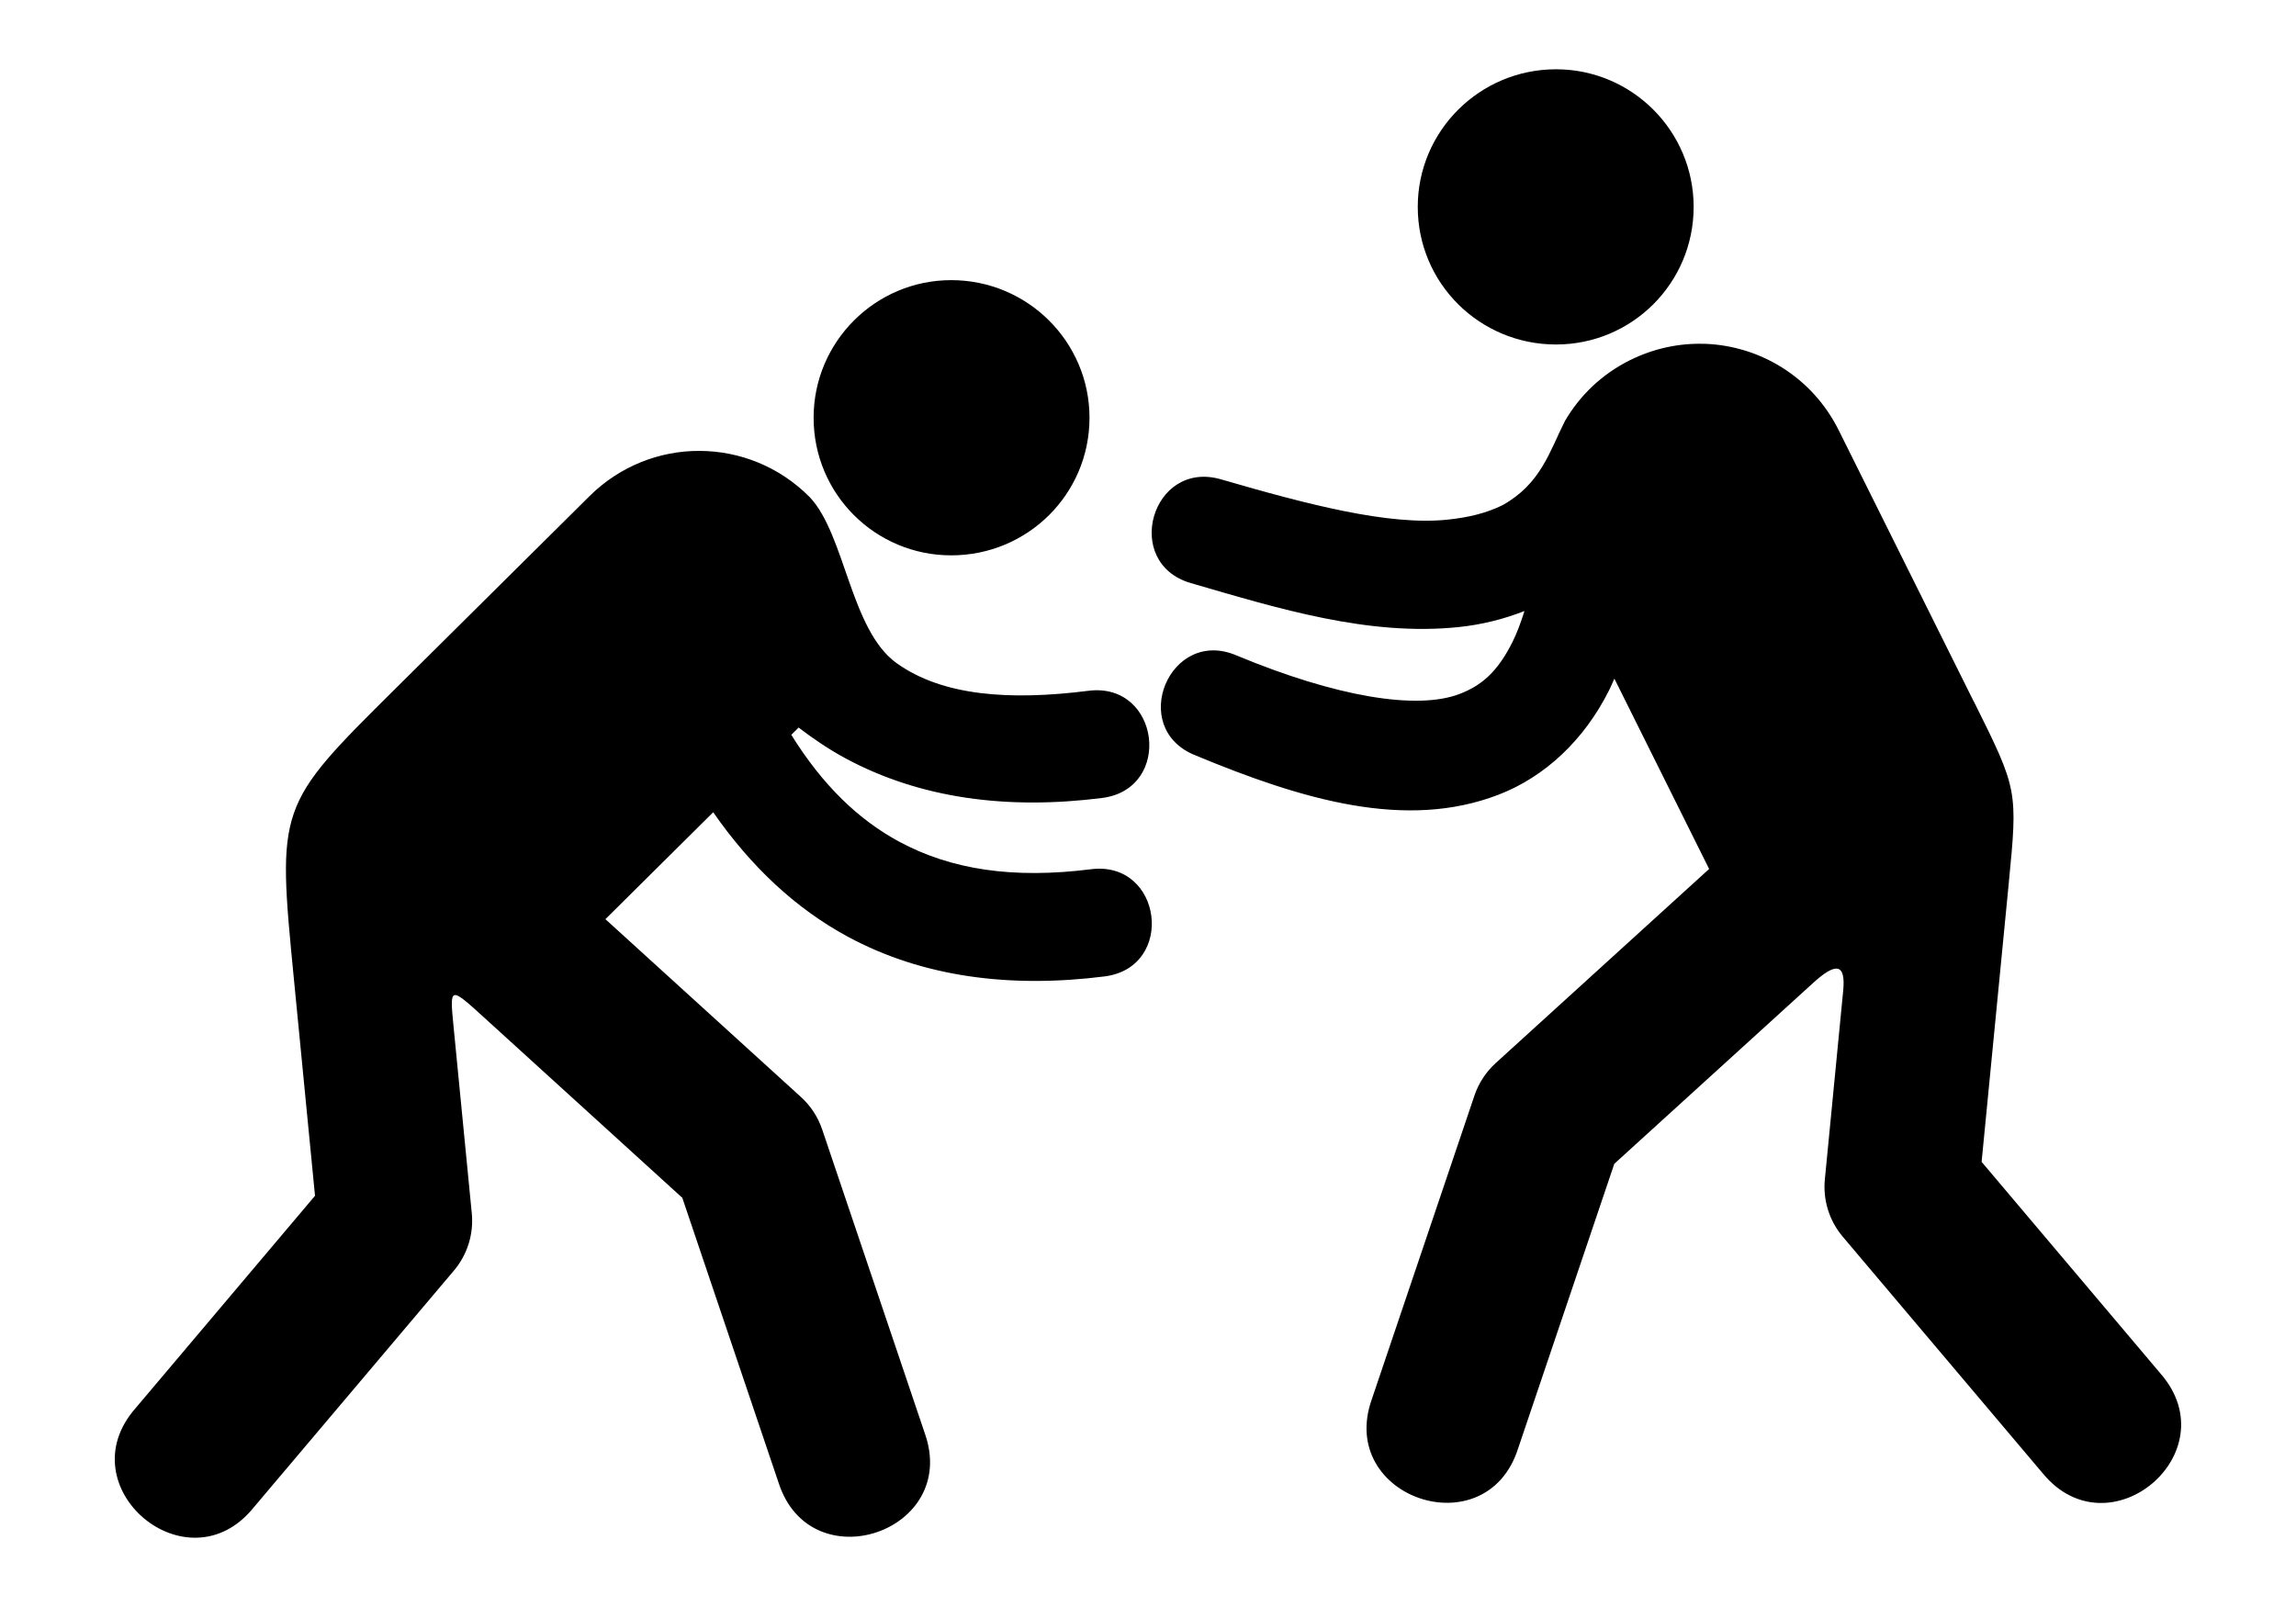
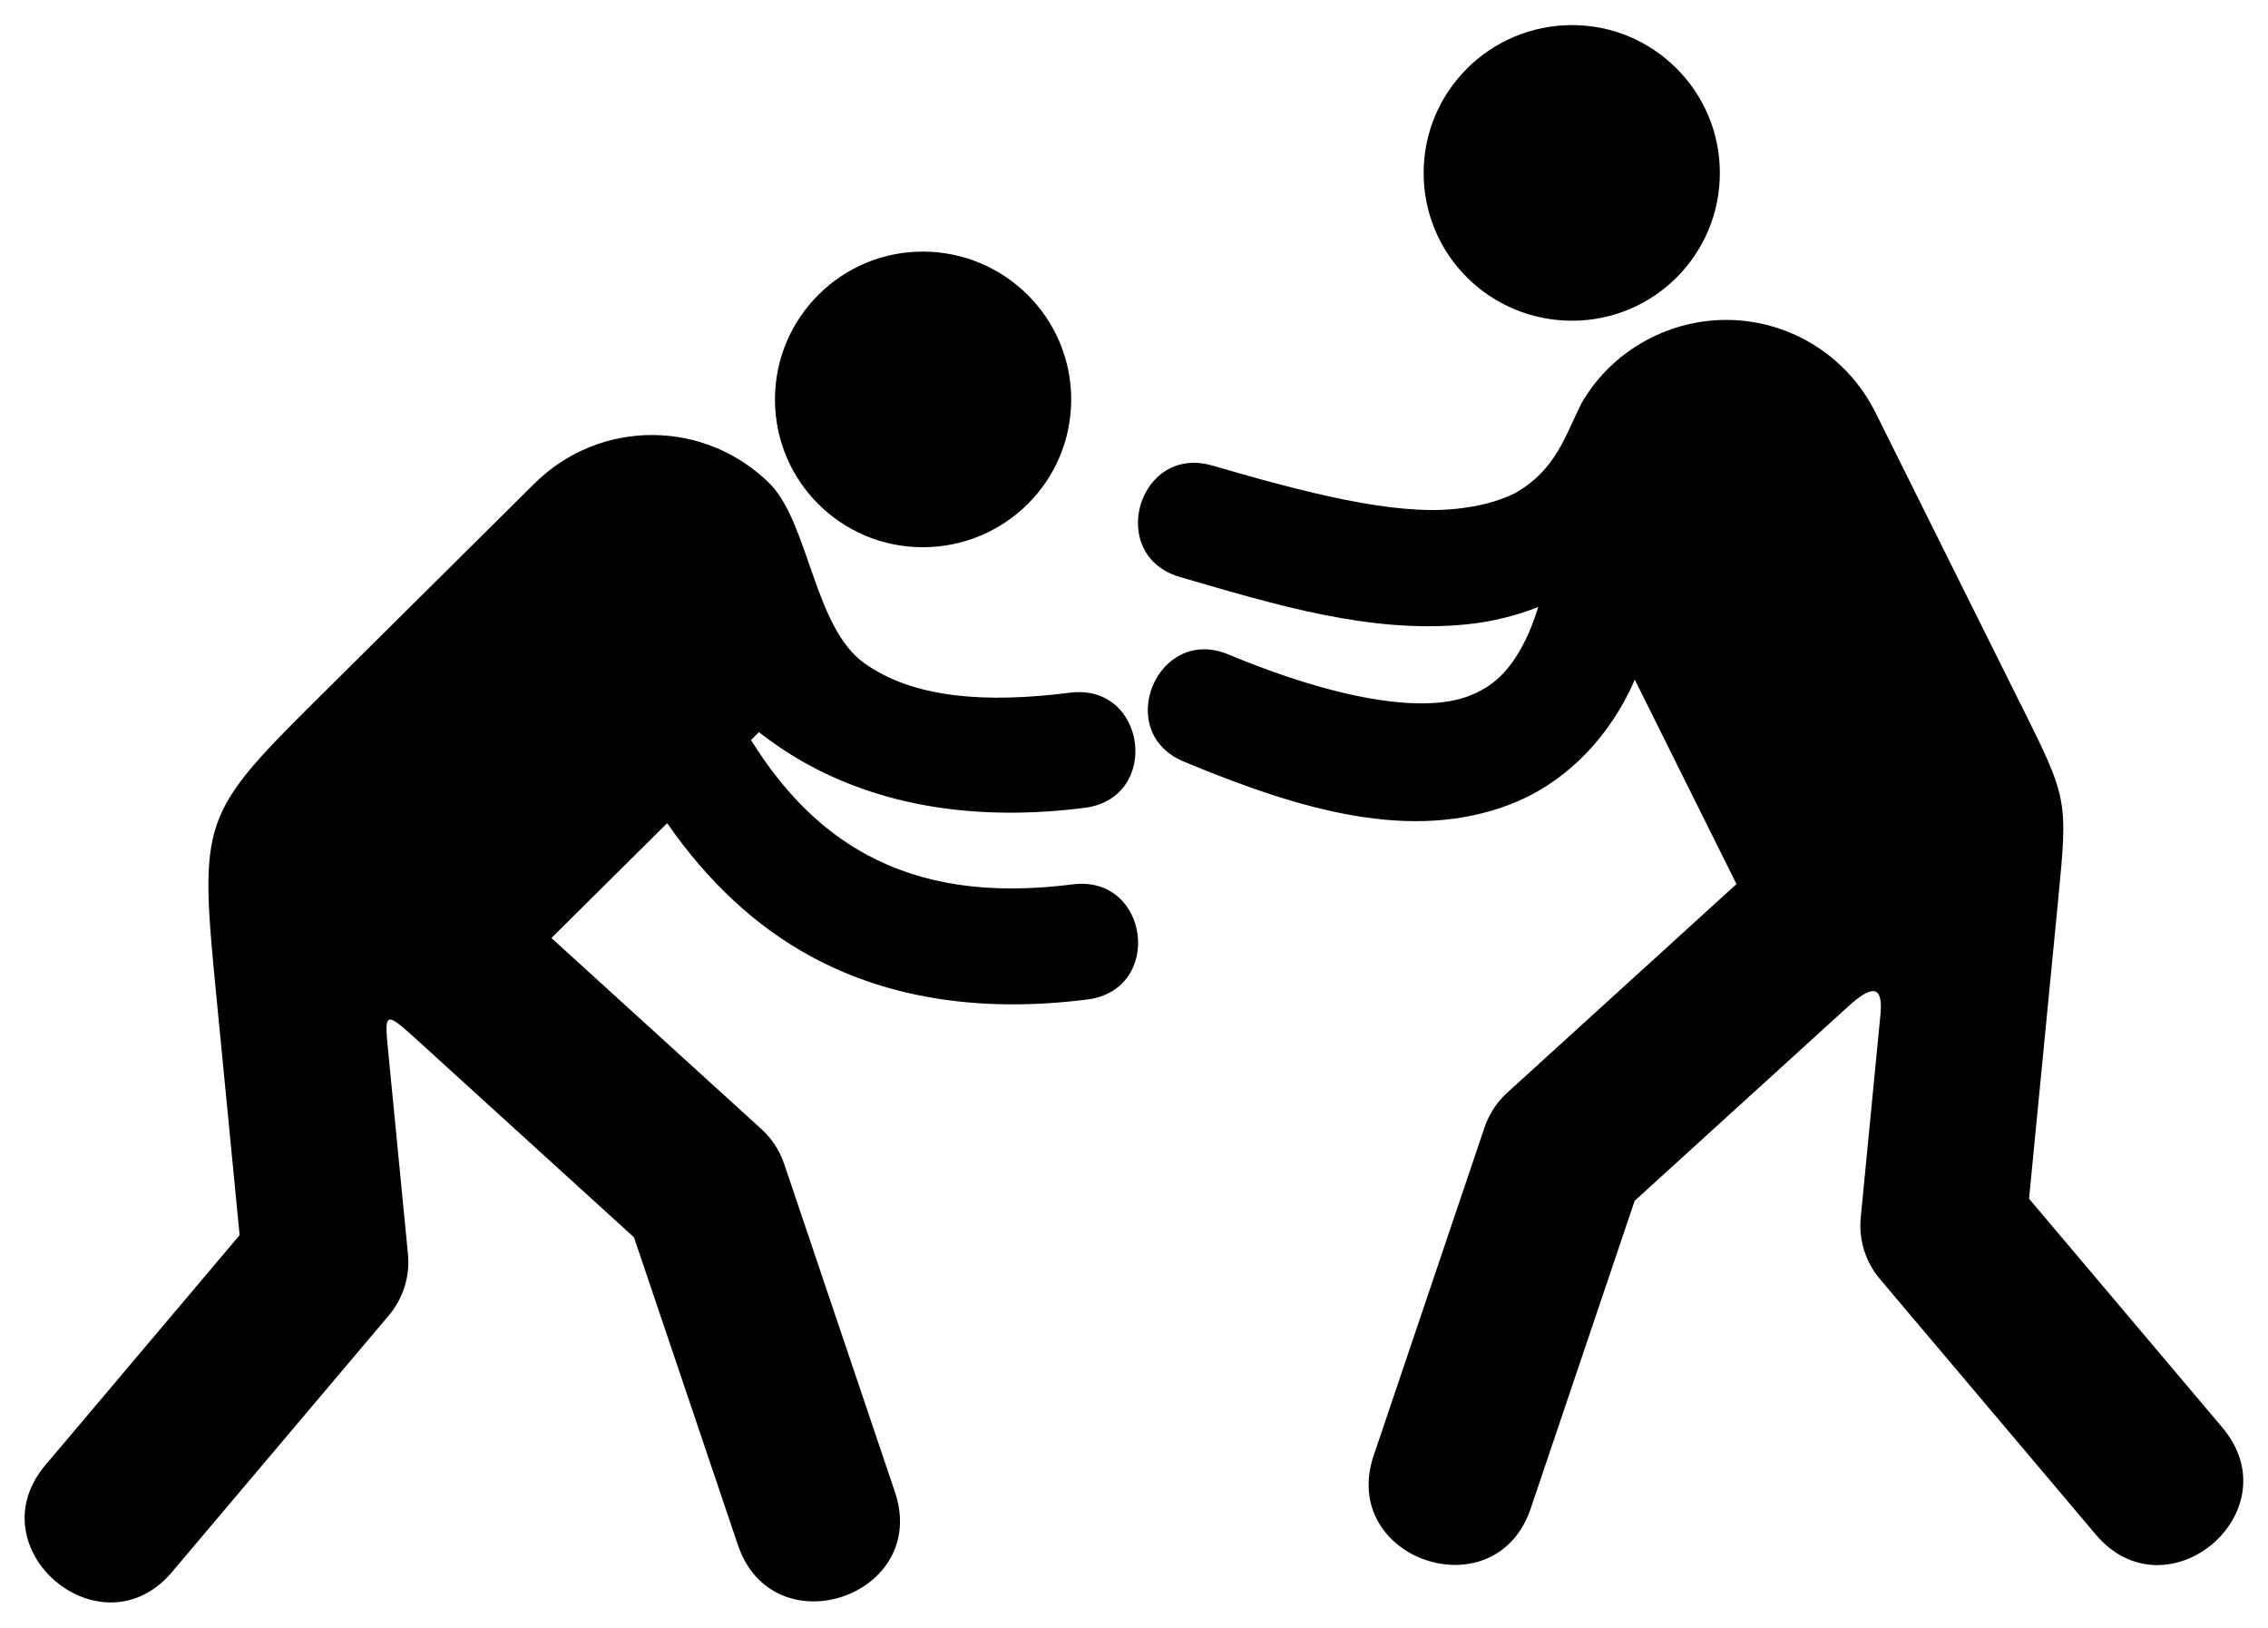
- <svg xmlns="http://www.w3.org/2000/svg" viewBox="0 15 100 70" version="1.1" x="0px" y="0px">
+ <svg viewBox="4 17 92 66">
  <g transform="translate(0,-952.3622)">
    <path style="color:#000000;font-style:normal;font-variant:normal;font-weight:normal;font-stretch:normal;font-size:medium;line-height:normal;font-family:sans-serif;text-indent:0;text-align:start;text-decoration:none;text-decoration-line:none;text-decoration-style:solid;text-decoration-color:#000000;letter-spacing:normal;word-spacing:normal;text-transform:none;direction:ltr;block-progression:tb;writing-mode:lr-tb;baseline-shift:baseline;text-anchor:start;white-space:normal;clip-rule:nonzero;display:inline;overflow:visible;visibility:visible;opacity:1;isolation:auto;mix-blend-mode:normal;color-interpolation:sRGB;color-interpolation-filters:linearRGB;solid-color:#000000;solid-opacity:1;fill:#000000;fill-opacity:1;fill-rule:evenodd;stroke:none;stroke-width:7.5;stroke-linecap:round;stroke-linejoin:round;stroke-miterlimit:4;stroke-dasharray:none;stroke-dashoffset:0;stroke-opacity:1;color-rendering:auto;image-rendering:auto;shape-rendering:auto;text-rendering:auto;enable-background:accumulate" d="m 67.771,970.38 c -3.326,0 -6.022,2.688 -6.022,5.994 0,3.326 2.696,5.994 6.022,5.994 3.305,0 5.993,-2.668 5.994,-5.994 0,-3.306 -2.688,-5.994 -5.994,-5.994 z m -26.341,9.185 c -3.306,0 -5.994,2.688 -5.994,5.994 8.96e-4,3.326 2.689,5.994 5.994,5.994 3.326,0 6.022,-2.668 6.022,-5.994 0,-3.306 -2.696,-5.994 -6.022,-5.994 z m 32.821,2.775 c -1.092,-0.038 -2.209,0.19 -3.26,0.712 -1.232,0.613 -2.191,1.547 -2.832,2.649 -0.664,1.315 -1.046,2.737 -2.719,3.667 -0.723,0.356 -1.512,0.539 -2.395,0.63 -2.553,0.265 -6.069,-0.653 -9.866,-1.756 -3.014,-0.875 -4.325,3.646 -1.311,4.52 3.806,1.105 7.727,2.323 11.662,1.915 0.974,-0.101 1.936,-0.333 2.867,-0.7 -0.159,0.504 -0.329,0.961 -0.516,1.337 -0.665,1.336 -1.369,1.914 -2.304,2.274 -1.87,0.72 -5.401,0.121 -9.709,-1.67 -2.922,-1.266 -4.765,3.166 -1.807,4.345 4.696,1.952 9.176,3.268 13.206,1.716 2.015,-0.776 3.735,-2.38 4.825,-4.569 0.078,-0.157 0.148,-0.324 0.221,-0.487 l 4.126,8.291 -9.297,8.457 c -0.422,0.384 -0.74,0.87 -0.923,1.411 l -4.473,13.236 c -1.52,4.288 4.977,6.483 6.369,2.151 l 4.194,-12.412 8.667,-7.885 c 0.973,-0.885 1.42,-0.861 1.302,0.347 l -0.798,8.214 c -0.089,0.903 0.192,1.803 0.777,2.496 l 8.734,10.335 c 2.889,3.465 8.07,-0.913 5.134,-4.34 l -7.818,-9.252 1.18,-12.109 c 2.69e-4,-0.01 -2.68e-4,-0.01 0,-0.01 0.398,-4.074 0.397,-4.086 -1.516,-7.93 -0.009,0 -0.011,3.6e-4 -0.011,-0.013 l -5.877,-11.808 c -1.151,-2.312 -3.428,-3.679 -5.831,-3.764 l 0,0 z m -43.775,4.663 c -1.735,-0.009 -3.471,0.651 -4.805,1.975 l -8.457,8.389 c -5.149,5.108 -5.148,5.106 -4.411,12.667 l 0.917,9.416 -7.818,9.254 c -3.016,3.433 2.253,7.884 5.134,4.338 l 8.735,-10.335 c 0.585,-0.693 0.866,-1.593 0.777,-2.496 l -0.795,-8.145 c -0.17,-1.748 -0.17,-1.748 1.358,-0.357 l 8.606,7.829 4.194,12.413 c 1.394,4.327 7.884,2.134 6.369,-2.151 L 35.809,1016.56 c -0.183,-0.541 -0.5,-1.027 -0.923,-1.411 l -8.518,-7.748 4.695,-4.658 c 1.633,2.353 3.583,4.19 5.863,5.421 3.267,1.765 7.077,2.25 11.186,1.73 3.105,-0.4 2.515,-5.056 -0.592,-4.669 -3.405,0.431 -6.104,0.017 -8.359,-1.201 -1.763,-0.952 -3.323,-2.445 -4.697,-4.653 l 0.319,-0.317 c 0.649,0.498 1.322,0.951 2.034,1.336 3.267,1.765 7.077,2.252 11.186,1.731 3.105,-0.4 2.515,-5.056 -0.592,-4.669 -3.405,0.431 -6.347,0.238 -8.359,-1.203 -2.012,-1.441 -2.236,-5.593 -3.786,-7.233 -1.324,-1.334 -3.055,-2.006 -4.79,-2.013 z" />
  </g>
</svg>
